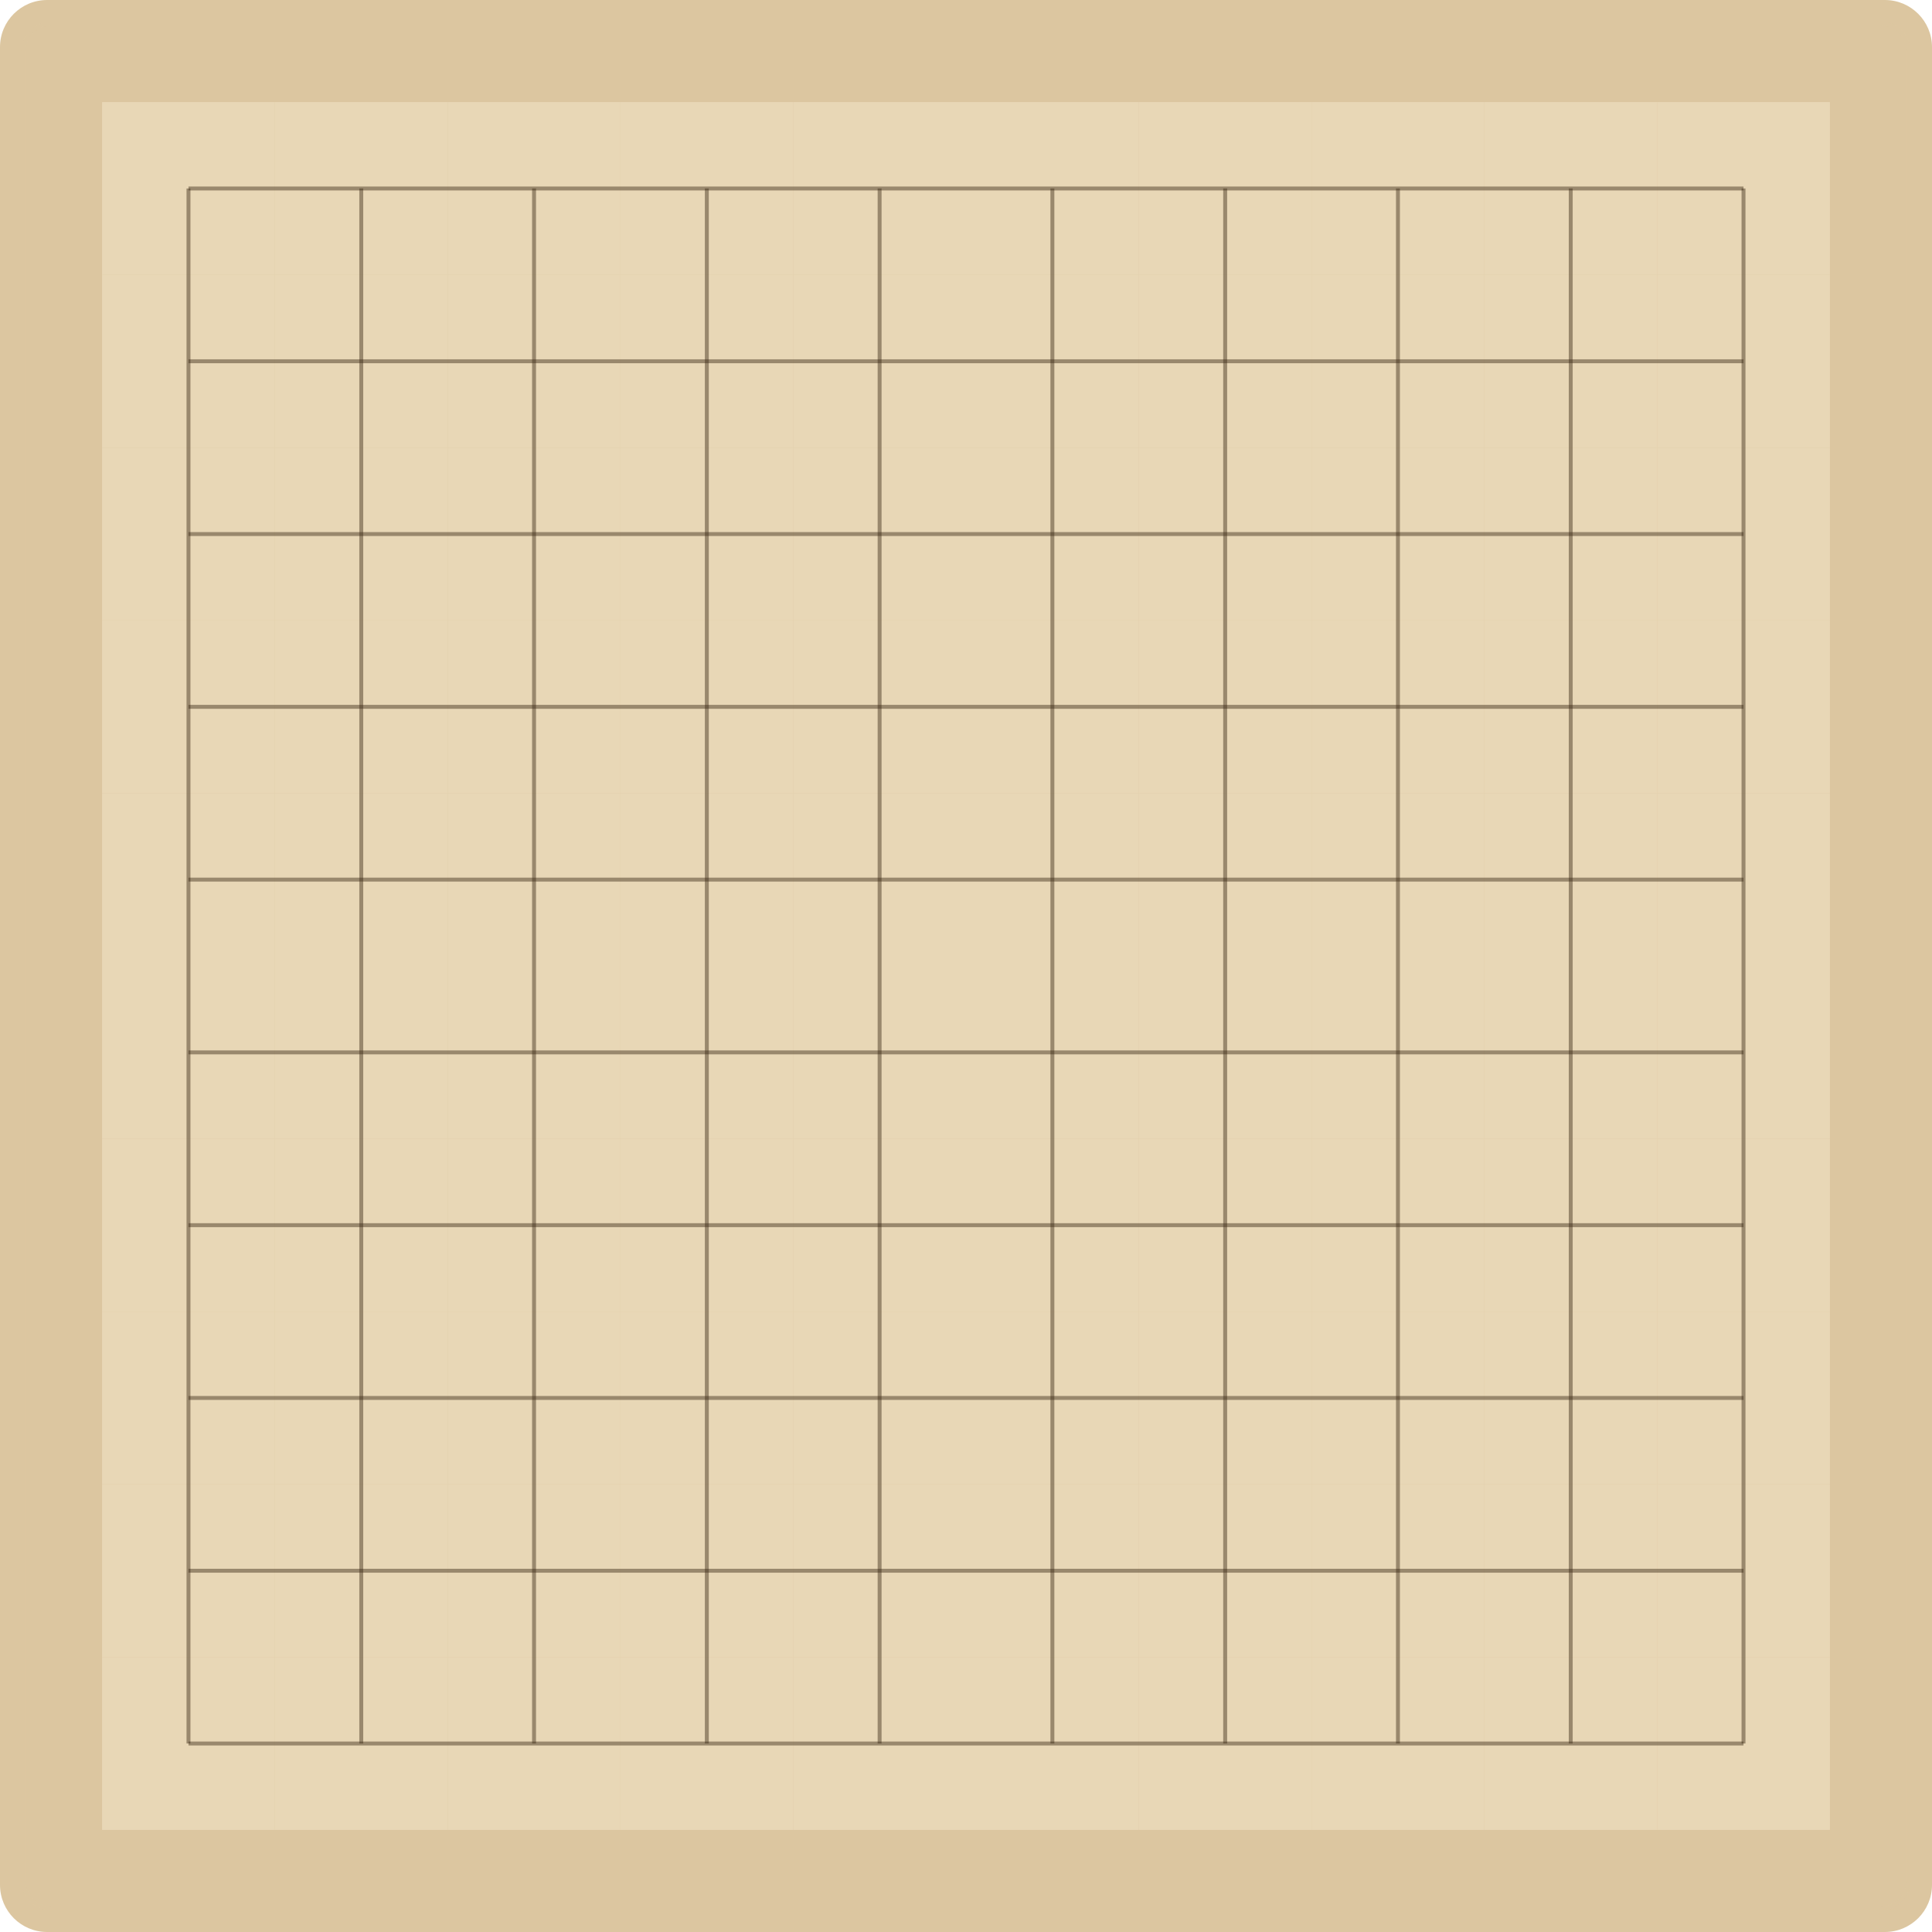
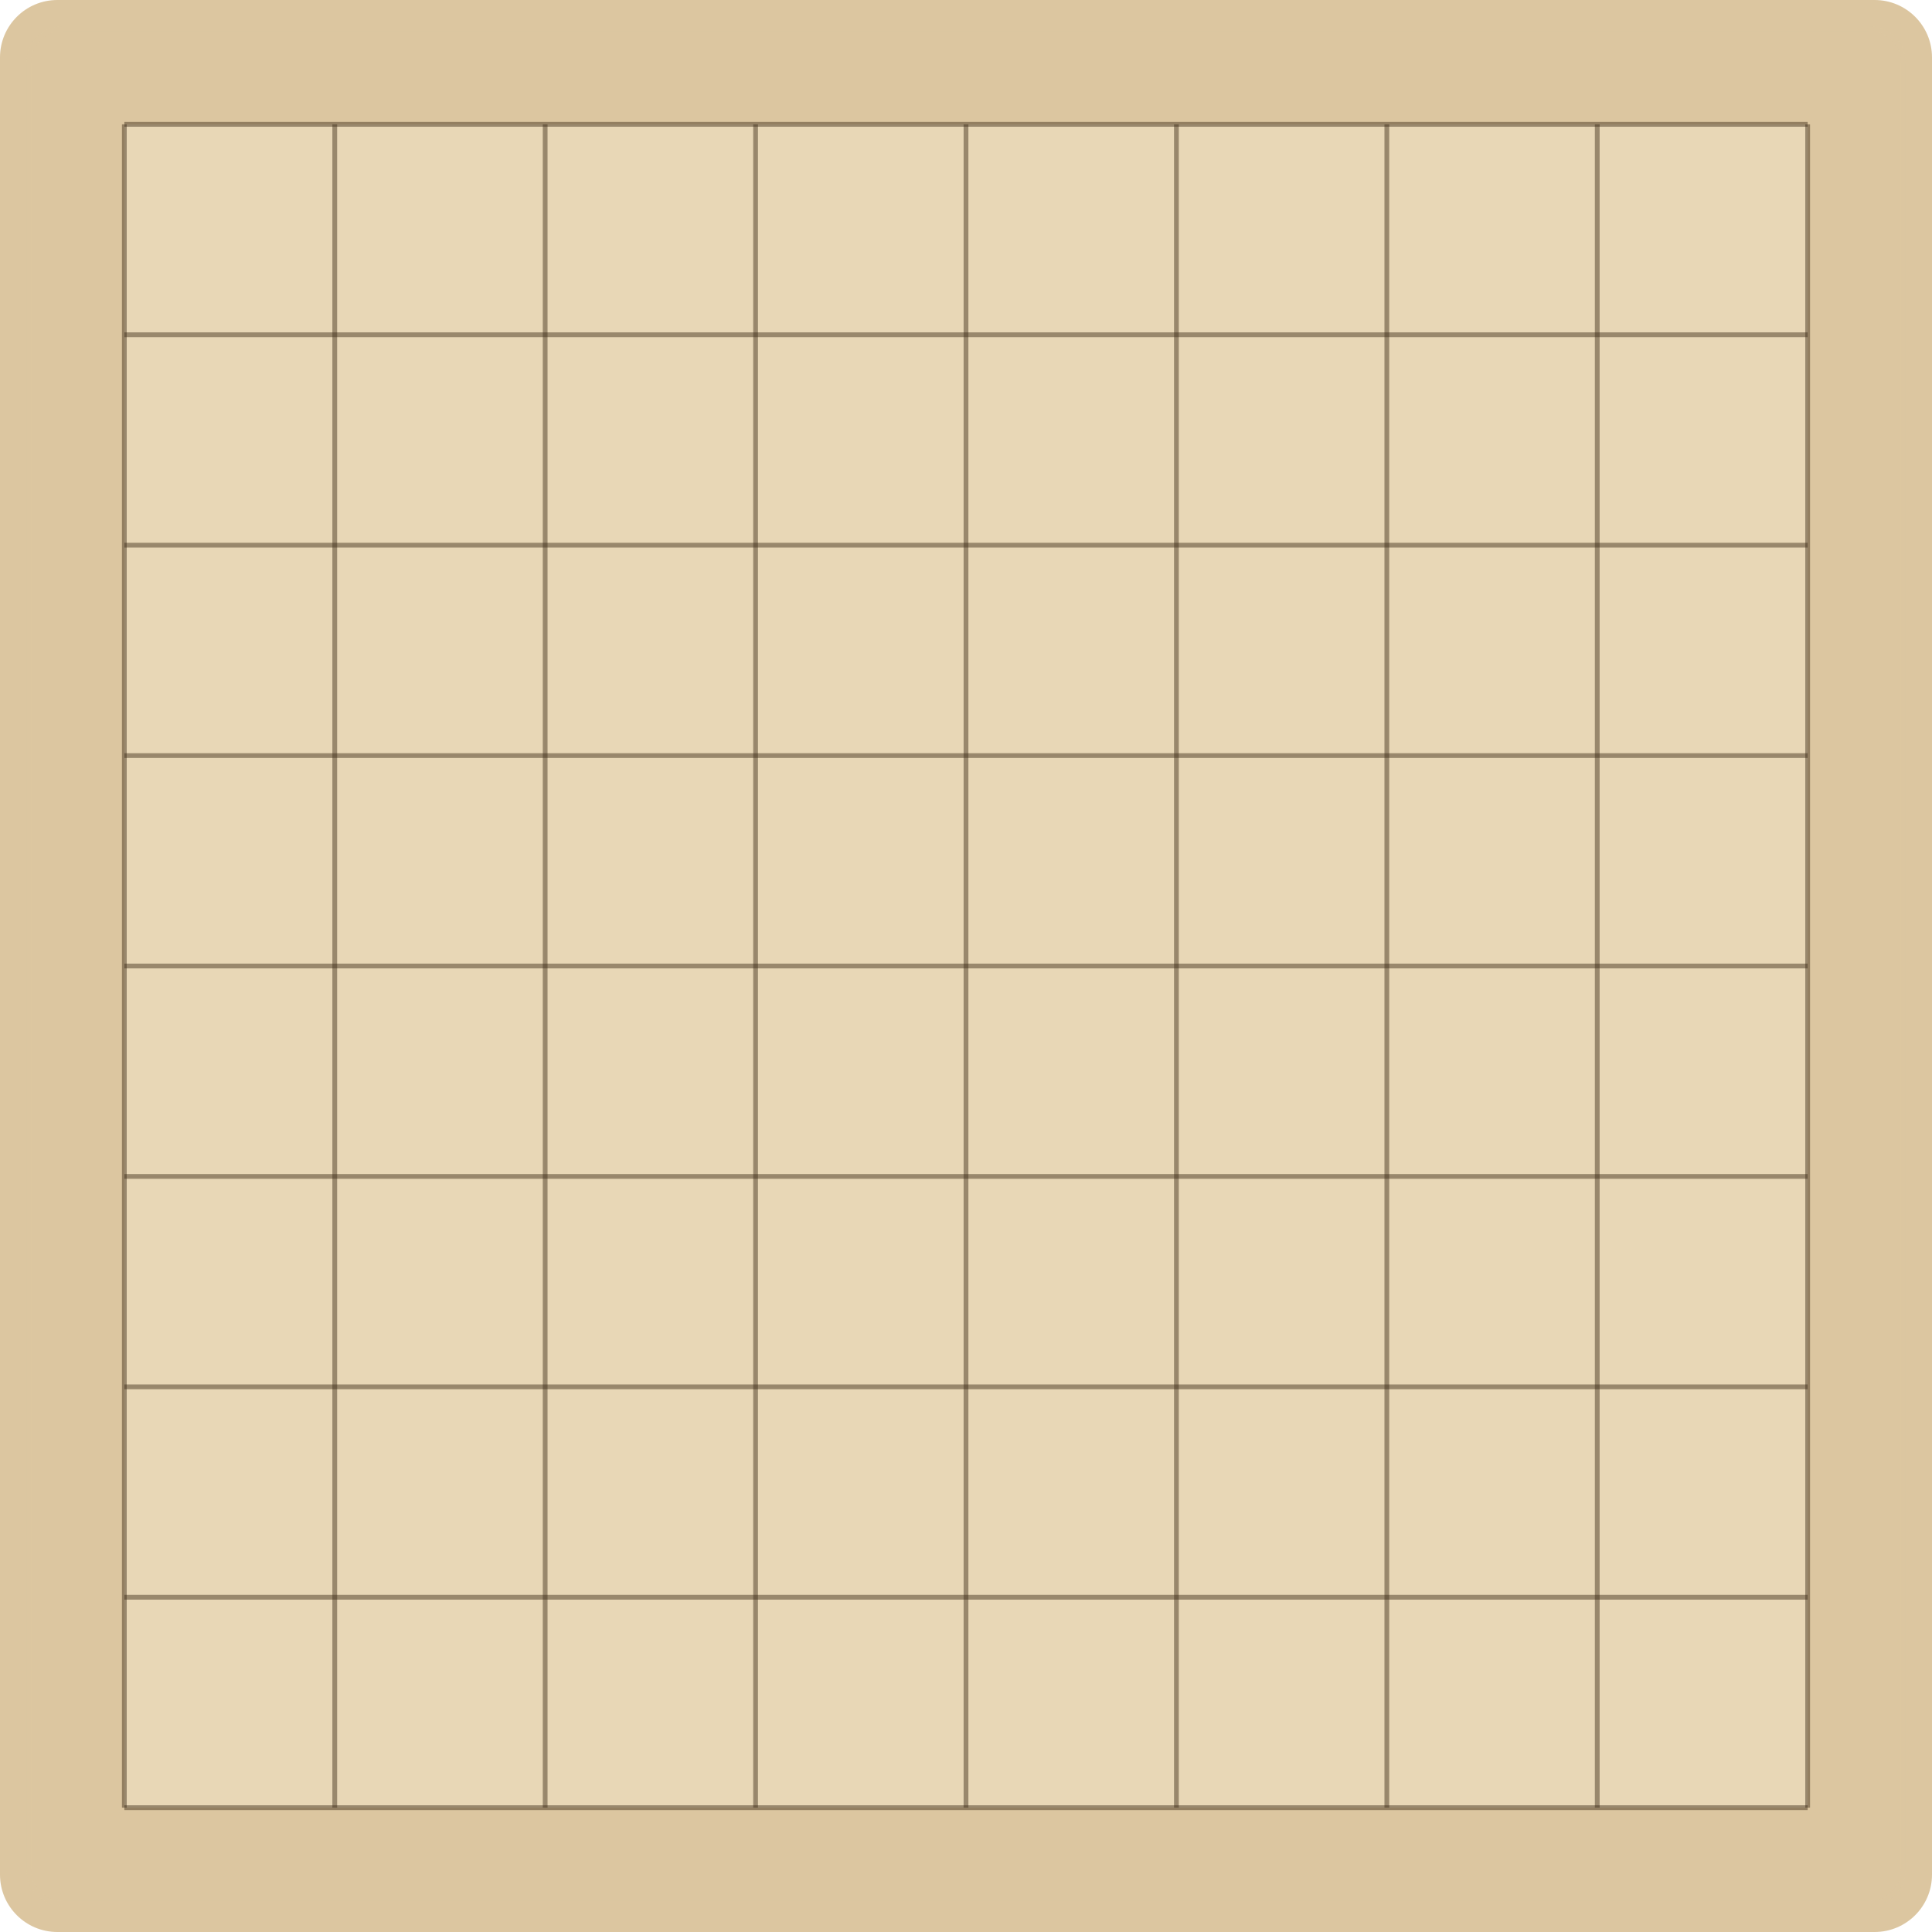
- <svg xmlns="http://www.w3.org/2000/svg" viewBox="0 0 492 492" role="img">
+ <svg xmlns="http://www.w3.org/2000/svg" viewBox="0 0 404 404" role="img">
  <defs>
    <linearGradient id="piece-face" x2=".7" y2="1">
      <stop stop-color="#fffbee" />
      <stop offset="1" stop-color="#e6d7b9" />
    </linearGradient>
    <linearGradient id="rock-face" x2=".8" y2="1">
      <stop stop-color="#bac9bb" />
      <stop offset="1" stop-color="#91a491" />
    </linearGradient>
    <pattern id="river-waves" width="180" height="36" patternUnits="userSpaceOnUse">
      <path d="M-40 18Q-10 9 20 18T80 18T140 18T200 18" fill="none" stroke="#9bbdb1" stroke-width="1.15" />
    </pattern>
    <pattern id="zone-hatch" width="24" height="24" patternUnits="userSpaceOnUse">
      <path d="M-6 6L6-6M0 24L24 0M18 30L30 18" fill="none" stroke="#3a2a16" stroke-width="1.2" />
    </pattern>
  </defs>
-   <rect width="492" height="492" rx="12" fill="#dcc6a0" />
-   <rect x="6" y="6" width="480" height="480" rx="7" fill="none" stroke="#dcc6a0" stroke-opacity=".6" />
+   <rect width="404" height="404" rx="12" fill="#dcc6a0" />
+   <rect x="6" y="6" width="392" height="392" rx="7" fill="none" stroke="#dcc6a0" stroke-opacity=".6" />
  <g transform="translate(26 26)">
    <rect x="0" y="0" width="44" height="44" fill="#e8d7b6" />
    <rect x="44" y="0" width="44" height="44" fill="#e8d7b6" />
    <rect x="88" y="0" width="44" height="44" fill="#e8d7b6" />
    <rect x="132" y="0" width="44" height="44" fill="#e8d7b6" />
    <rect x="176" y="0" width="44" height="44" fill="#e8d7b6" />
    <rect x="220" y="0" width="44" height="44" fill="#e8d7b6" />
    <rect x="264" y="0" width="44" height="44" fill="#e8d7b6" />
    <rect x="308" y="0" width="44" height="44" fill="#e8d7b6" />
-     <rect x="352" y="0" width="44" height="44" fill="#e8d7b6" />
-     <rect x="396" y="0" width="44" height="44" fill="#e8d7b6" />
    <rect x="0" y="44" width="44" height="44" fill="#e8d7b6" />
    <rect x="44" y="44" width="44" height="44" fill="#e8d7b6" />
    <rect x="88" y="44" width="44" height="44" fill="#e8d7b6" />
    <rect x="132" y="44" width="44" height="44" fill="#e8d7b6" />
    <rect x="176" y="44" width="44" height="44" fill="#e8d7b6" />
    <rect x="220" y="44" width="44" height="44" fill="#e8d7b6" />
    <rect x="264" y="44" width="44" height="44" fill="#e8d7b6" />
    <rect x="308" y="44" width="44" height="44" fill="#e8d7b6" />
-     <rect x="352" y="44" width="44" height="44" fill="#e8d7b6" />
-     <rect x="396" y="44" width="44" height="44" fill="#e8d7b6" />
    <rect x="0" y="88" width="44" height="44" fill="#e8d7b6" />
    <rect x="44" y="88" width="44" height="44" fill="#e8d7b6" />
    <rect x="88" y="88" width="44" height="44" fill="#e8d7b6" />
    <rect x="132" y="88" width="44" height="44" fill="#e8d7b6" />
    <rect x="176" y="88" width="44" height="44" fill="#e8d7b6" />
    <rect x="220" y="88" width="44" height="44" fill="#e8d7b6" />
    <rect x="264" y="88" width="44" height="44" fill="#e8d7b6" />
    <rect x="308" y="88" width="44" height="44" fill="#e8d7b6" />
-     <rect x="352" y="88" width="44" height="44" fill="#e8d7b6" />
-     <rect x="396" y="88" width="44" height="44" fill="#e8d7b6" />
    <rect x="0" y="132" width="44" height="44" fill="#e8d7b6" />
    <rect x="44" y="132" width="44" height="44" fill="#e8d7b6" />
    <rect x="88" y="132" width="44" height="44" fill="#e8d7b6" />
    <rect x="132" y="132" width="44" height="44" fill="#e8d7b6" />
    <rect x="176" y="132" width="44" height="44" fill="#e8d7b6" />
    <rect x="220" y="132" width="44" height="44" fill="#e8d7b6" />
    <rect x="264" y="132" width="44" height="44" fill="#e8d7b6" />
    <rect x="308" y="132" width="44" height="44" fill="#e8d7b6" />
-     <rect x="352" y="132" width="44" height="44" fill="#e8d7b6" />
-     <rect x="396" y="132" width="44" height="44" fill="#e8d7b6" />
    <rect x="0" y="176" width="44" height="44" fill="#e8d7b6" />
    <rect x="44" y="176" width="44" height="44" fill="#e8d7b6" />
    <rect x="88" y="176" width="44" height="44" fill="#e8d7b6" />
    <rect x="132" y="176" width="44" height="44" fill="#e8d7b6" />
    <rect x="176" y="176" width="44" height="44" fill="#e8d7b6" />
    <rect x="220" y="176" width="44" height="44" fill="#e8d7b6" />
    <rect x="264" y="176" width="44" height="44" fill="#e8d7b6" />
    <rect x="308" y="176" width="44" height="44" fill="#e8d7b6" />
-     <rect x="352" y="176" width="44" height="44" fill="#e8d7b6" />
-     <rect x="396" y="176" width="44" height="44" fill="#e8d7b6" />
    <rect x="0" y="220" width="44" height="44" fill="#e8d7b6" />
    <rect x="44" y="220" width="44" height="44" fill="#e8d7b6" />
    <rect x="88" y="220" width="44" height="44" fill="#e8d7b6" />
    <rect x="132" y="220" width="44" height="44" fill="#e8d7b6" />
    <rect x="176" y="220" width="44" height="44" fill="#e8d7b6" />
    <rect x="220" y="220" width="44" height="44" fill="#e8d7b6" />
    <rect x="264" y="220" width="44" height="44" fill="#e8d7b6" />
    <rect x="308" y="220" width="44" height="44" fill="#e8d7b6" />
-     <rect x="352" y="220" width="44" height="44" fill="#e8d7b6" />
-     <rect x="396" y="220" width="44" height="44" fill="#e8d7b6" />
    <rect x="0" y="264" width="44" height="44" fill="#e8d7b6" />
    <rect x="44" y="264" width="44" height="44" fill="#e8d7b6" />
    <rect x="88" y="264" width="44" height="44" fill="#e8d7b6" />
    <rect x="132" y="264" width="44" height="44" fill="#e8d7b6" />
    <rect x="176" y="264" width="44" height="44" fill="#e8d7b6" />
    <rect x="220" y="264" width="44" height="44" fill="#e8d7b6" />
    <rect x="264" y="264" width="44" height="44" fill="#e8d7b6" />
    <rect x="308" y="264" width="44" height="44" fill="#e8d7b6" />
-     <rect x="352" y="264" width="44" height="44" fill="#e8d7b6" />
-     <rect x="396" y="264" width="44" height="44" fill="#e8d7b6" />
    <rect x="0" y="308" width="44" height="44" fill="#e8d7b6" />
    <rect x="44" y="308" width="44" height="44" fill="#e8d7b6" />
    <rect x="88" y="308" width="44" height="44" fill="#e8d7b6" />
    <rect x="132" y="308" width="44" height="44" fill="#e8d7b6" />
    <rect x="176" y="308" width="44" height="44" fill="#e8d7b6" />
    <rect x="220" y="308" width="44" height="44" fill="#e8d7b6" />
    <rect x="264" y="308" width="44" height="44" fill="#e8d7b6" />
    <rect x="308" y="308" width="44" height="44" fill="#e8d7b6" />
-     <rect x="352" y="308" width="44" height="44" fill="#e8d7b6" />
-     <rect x="396" y="308" width="44" height="44" fill="#e8d7b6" />
-     <rect x="0" y="352" width="44" height="44" fill="#e8d7b6" />
-     <rect x="44" y="352" width="44" height="44" fill="#e8d7b6" />
-     <rect x="88" y="352" width="44" height="44" fill="#e8d7b6" />
-     <rect x="132" y="352" width="44" height="44" fill="#e8d7b6" />
-     <rect x="176" y="352" width="44" height="44" fill="#e8d7b6" />
-     <rect x="220" y="352" width="44" height="44" fill="#e8d7b6" />
-     <rect x="264" y="352" width="44" height="44" fill="#e8d7b6" />
-     <rect x="308" y="352" width="44" height="44" fill="#e8d7b6" />
-     <rect x="352" y="352" width="44" height="44" fill="#e8d7b6" />
-     <rect x="396" y="352" width="44" height="44" fill="#e8d7b6" />
-     <rect x="0" y="396" width="44" height="44" fill="#e8d7b6" />
-     <rect x="44" y="396" width="44" height="44" fill="#e8d7b6" />
-     <rect x="88" y="396" width="44" height="44" fill="#e8d7b6" />
-     <rect x="132" y="396" width="44" height="44" fill="#e8d7b6" />
-     <rect x="176" y="396" width="44" height="44" fill="#e8d7b6" />
-     <rect x="220" y="396" width="44" height="44" fill="#e8d7b6" />
-     <rect x="264" y="396" width="44" height="44" fill="#e8d7b6" />
-     <rect x="308" y="396" width="44" height="44" fill="#e8d7b6" />
-     <rect x="352" y="396" width="44" height="44" fill="#e8d7b6" />
-     <rect x="396" y="396" width="44" height="44" fill="#e8d7b6" />
    <g transform="scale(.44)" />
    <g stroke="#3a2a16" stroke-opacity=".45" fill="none">
-       <path d="M22 22H418" />
-       <path d="M22 66H418" />
-       <path d="M22 110H418" />
-       <path d="M22 154H418" />
-       <path d="M22 198H418" />
-       <path d="M22 242H418" />
-       <path d="M22 286H418" />
-       <path d="M22 330H418" />
-       <path d="M22 374H418" />
-       <path d="M22 418H418" />
-       <path d="M22 22V418" />
-       <path d="M66 22V418" />
-       <path d="M110 22V418" />
-       <path d="M154 22V418" />
-       <path d="M198 22V418" />
-       <path d="M242 22V418" />
-       <path d="M286 22V418" />
-       <path d="M330 22V418" />
-       <path d="M374 22V418" />
-       <path d="M418 22V418" />
+       <path d="M0 0H352" />
+       <path d="M0 44H352" />
+       <path d="M0 88H352" />
+       <path d="M0 132H352" />
+       <path d="M0 176H352" />
+       <path d="M0 220H352" />
+       <path d="M0 264H352" />
+       <path d="M0 308H352" />
+       <path d="M0 352H352" />
+       <path d="M0 0V352" />
+       <path d="M44 0V352" />
+       <path d="M88 0V352" />
+       <path d="M132 0V352" />
+       <path d="M176 0V352" />
+       <path d="M220 0V352" />
+       <path d="M264 0V352" />
+       <path d="M308 0V352" />
+       <path d="M352 0V352" />
    </g>
  </g>
</svg>
